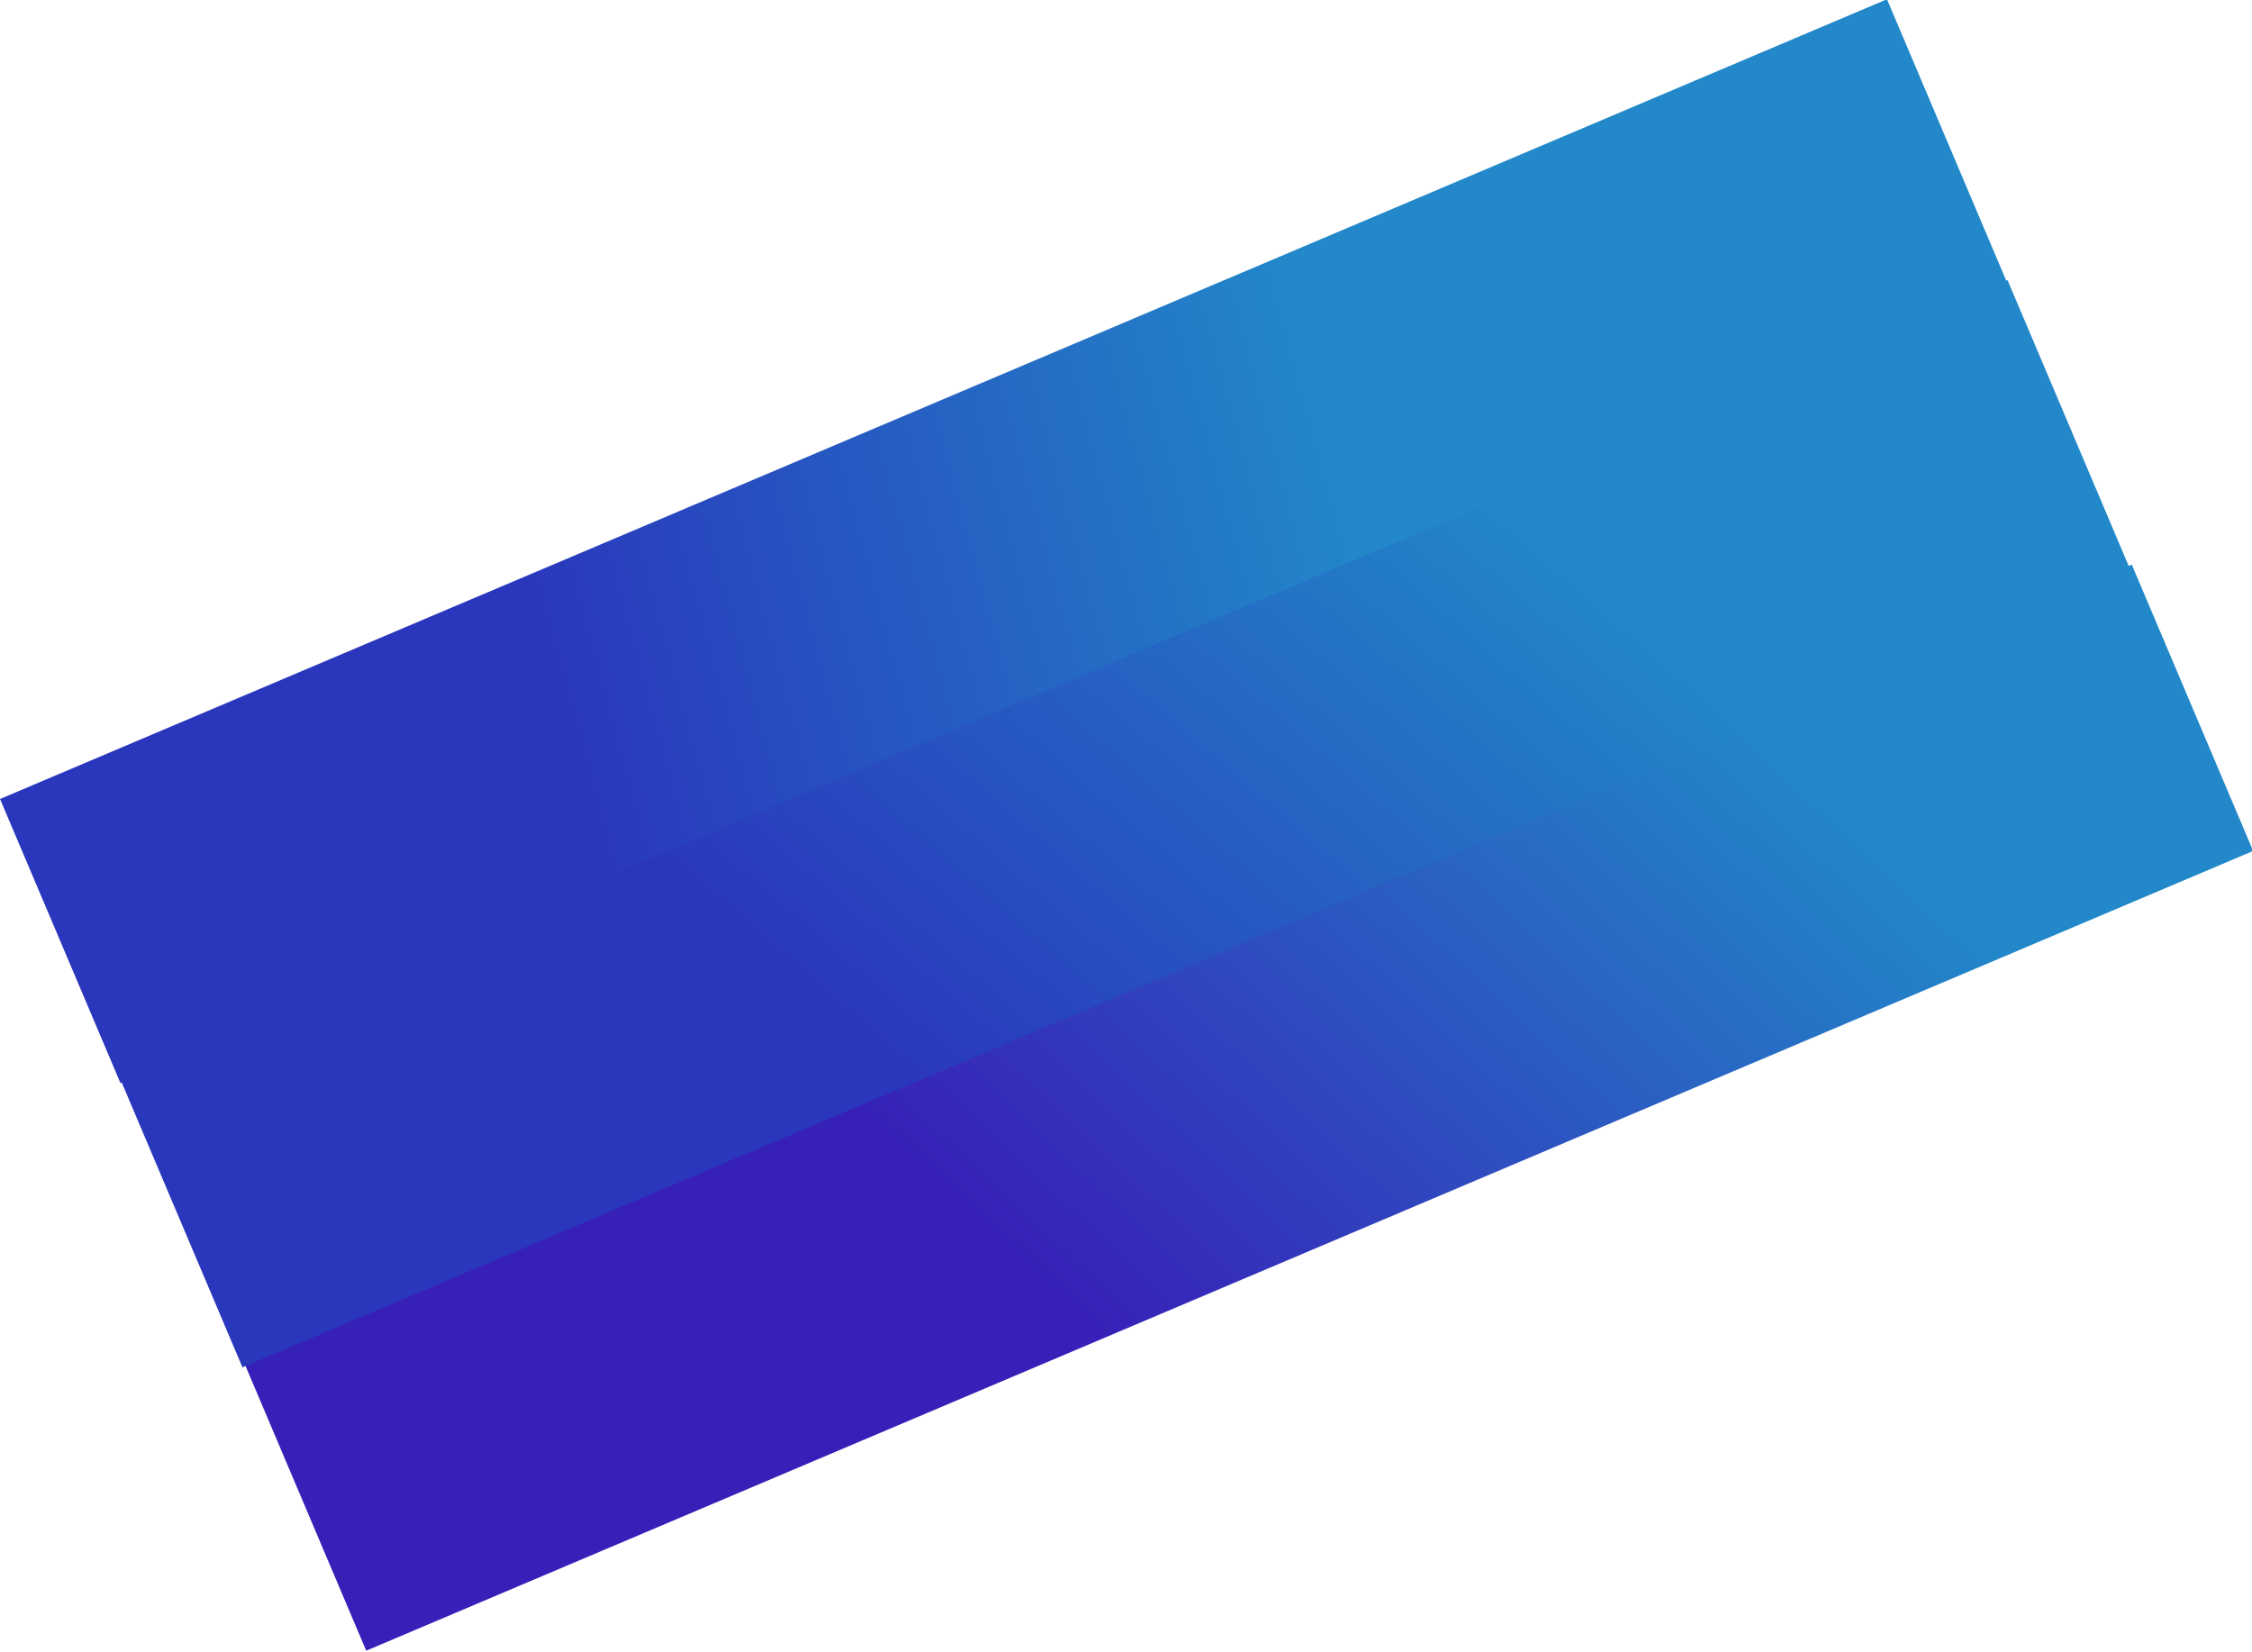
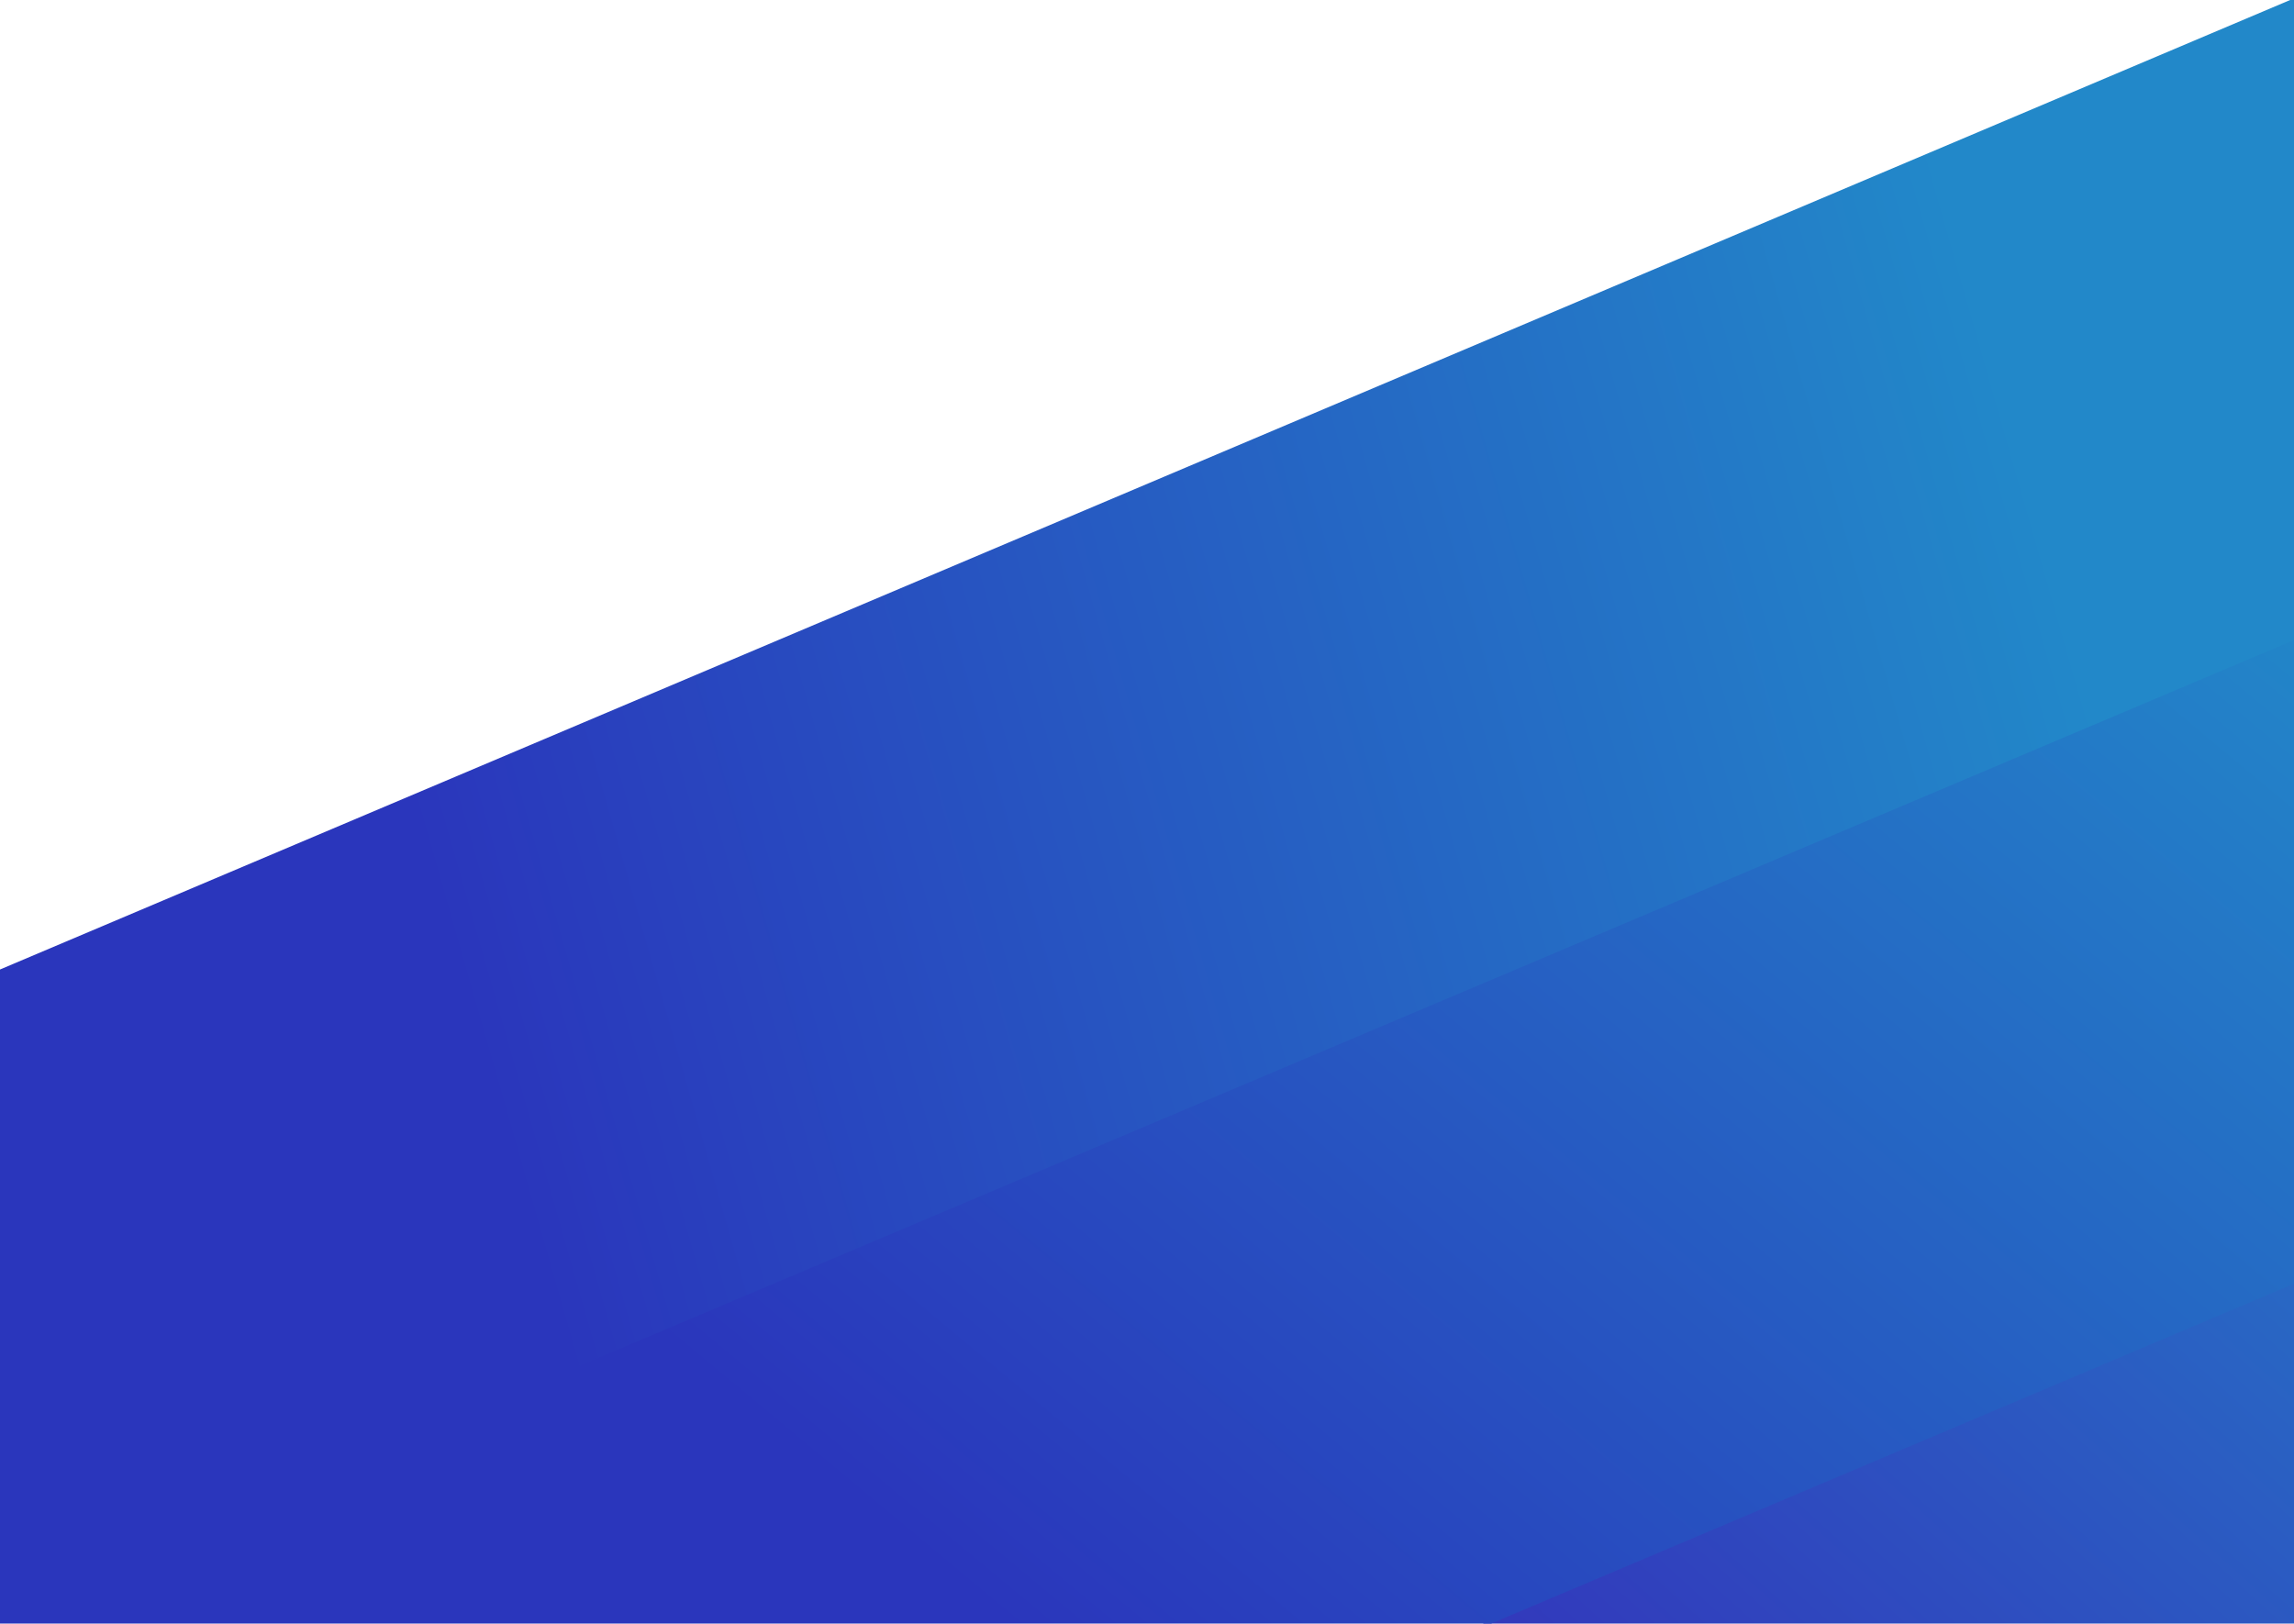
- <svg xmlns="http://www.w3.org/2000/svg" xmlns:xlink="http://www.w3.org/1999/xlink" width="3615.001" height="2651.444" viewBox="0 0 3615.001 2651.444">
+ <svg xmlns="http://www.w3.org/2000/svg" xmlns:xlink="http://www.w3.org/1999/xlink" width="1920" height="1359" viewBox="0 0 1920 1359">
  <defs>
+     <clipPath id="clip-path">
+       <rect id="Rectangle_63" data-name="Rectangle 63" width="1920" height="1359" transform="translate(0 2598)" fill="red" />
+     </clipPath>
    <linearGradient id="linear-gradient" x1="0.842" y1="0.5" x2="0.355" y2="0.534" gradientUnits="objectBoundingBox">
      <stop offset="0" stop-color="#2288c9" />
      <stop offset="1" stop-color="#3720b8" />
    </linearGradient>
    <linearGradient id="linear-gradient-2" x1="0.771" y1="0.43" x2="0.306" y2="0.466" gradientUnits="objectBoundingBox">
      <stop offset="0" stop-color="#2288c9" />
      <stop offset="1" stop-color="#2a36bc" />
    </linearGradient>
    <linearGradient id="linear-gradient-3" x1="0.678" y1="0.463" x2="0.258" y2="0.455" xlink:href="#linear-gradient-2" />
  </defs>
-   <g id="BG" transform="matrix(-0.695, 0.719, -0.719, -0.695, 4400.308, 1326.555)">
-     <rect id="Rectangle_58" data-name="Rectangle 58" width="3288" height="499" transform="matrix(-0.921, -0.391, 0.391, -0.921, 3406.057, 2281.056)" fill="url(#linear-gradient)" />
-     <rect id="Rectangle_59" data-name="Rectangle 59" width="3288" height="501" transform="matrix(-0.921, -0.391, 0.391, -0.921, 3216.276, 2741.898)" fill="url(#linear-gradient-2)" />
-     <rect id="Rectangle_60" data-name="Rectangle 60" width="3288" height="495" transform="matrix(-0.921, -0.391, 0.391, -0.921, 3026.62, 3194.375)" fill="url(#linear-gradient-3)" />
+   <g id="Mask_Group_1" data-name="Mask Group 1" transform="translate(0 -2598)" clip-path="url(#clip-path)">
+     <g id="BG" transform="translate(3746.803 3467.465) rotate(134.028)">
+       <rect id="Rectangle_58" data-name="Rectangle 58" width="3286.626" height="498.792" transform="matrix(-0.92, -0.391, 0.391, -0.92, 3403.517, 2018.177)" fill="url(#linear-gradient)" />
+       <rect id="Rectangle_59" data-name="Rectangle 59" width="3286.626" height="500.791" transform="matrix(-0.92, -0.391, 0.391, -0.92, 3213.922, 2478.568)" fill="url(#linear-gradient-2)" />
+       <rect id="Rectangle_60" data-name="Rectangle 60" width="3286.626" height="494.793" transform="matrix(-0.92, -0.391, 0.391, -0.92, 3024.452, 2930.602)" fill="url(#linear-gradient-3)" />
+     </g>
  </g>
</svg>
